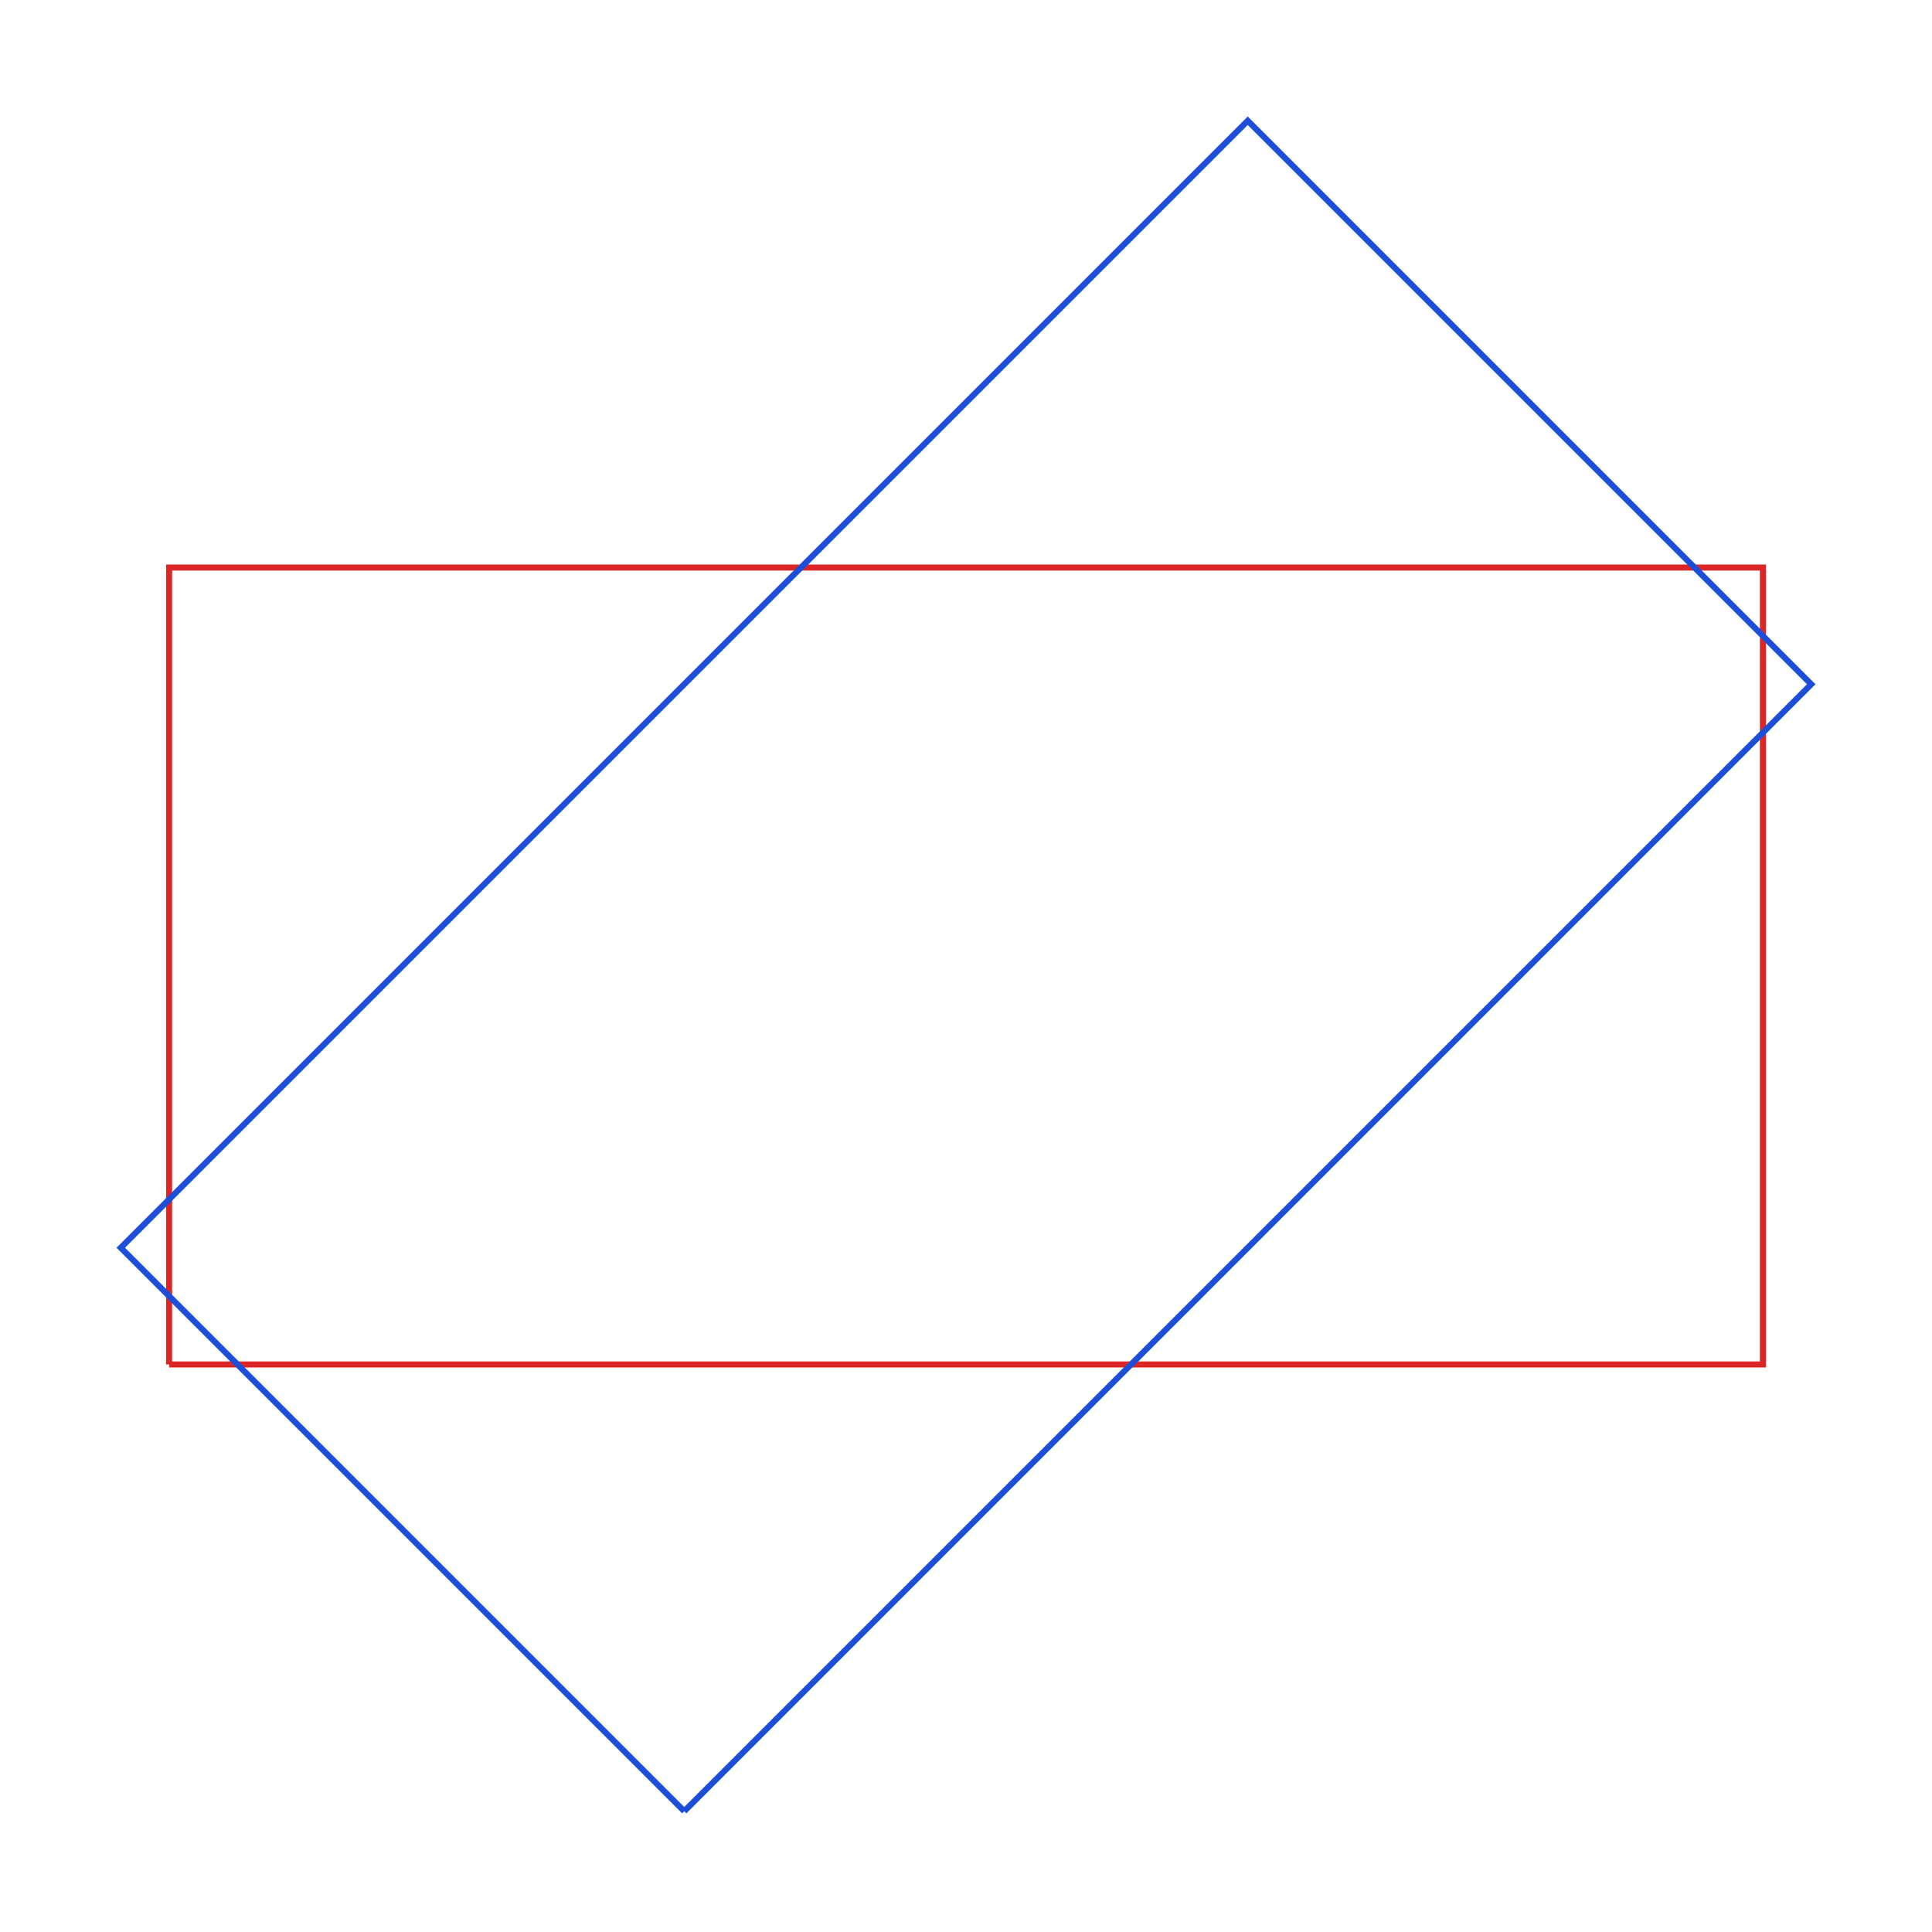
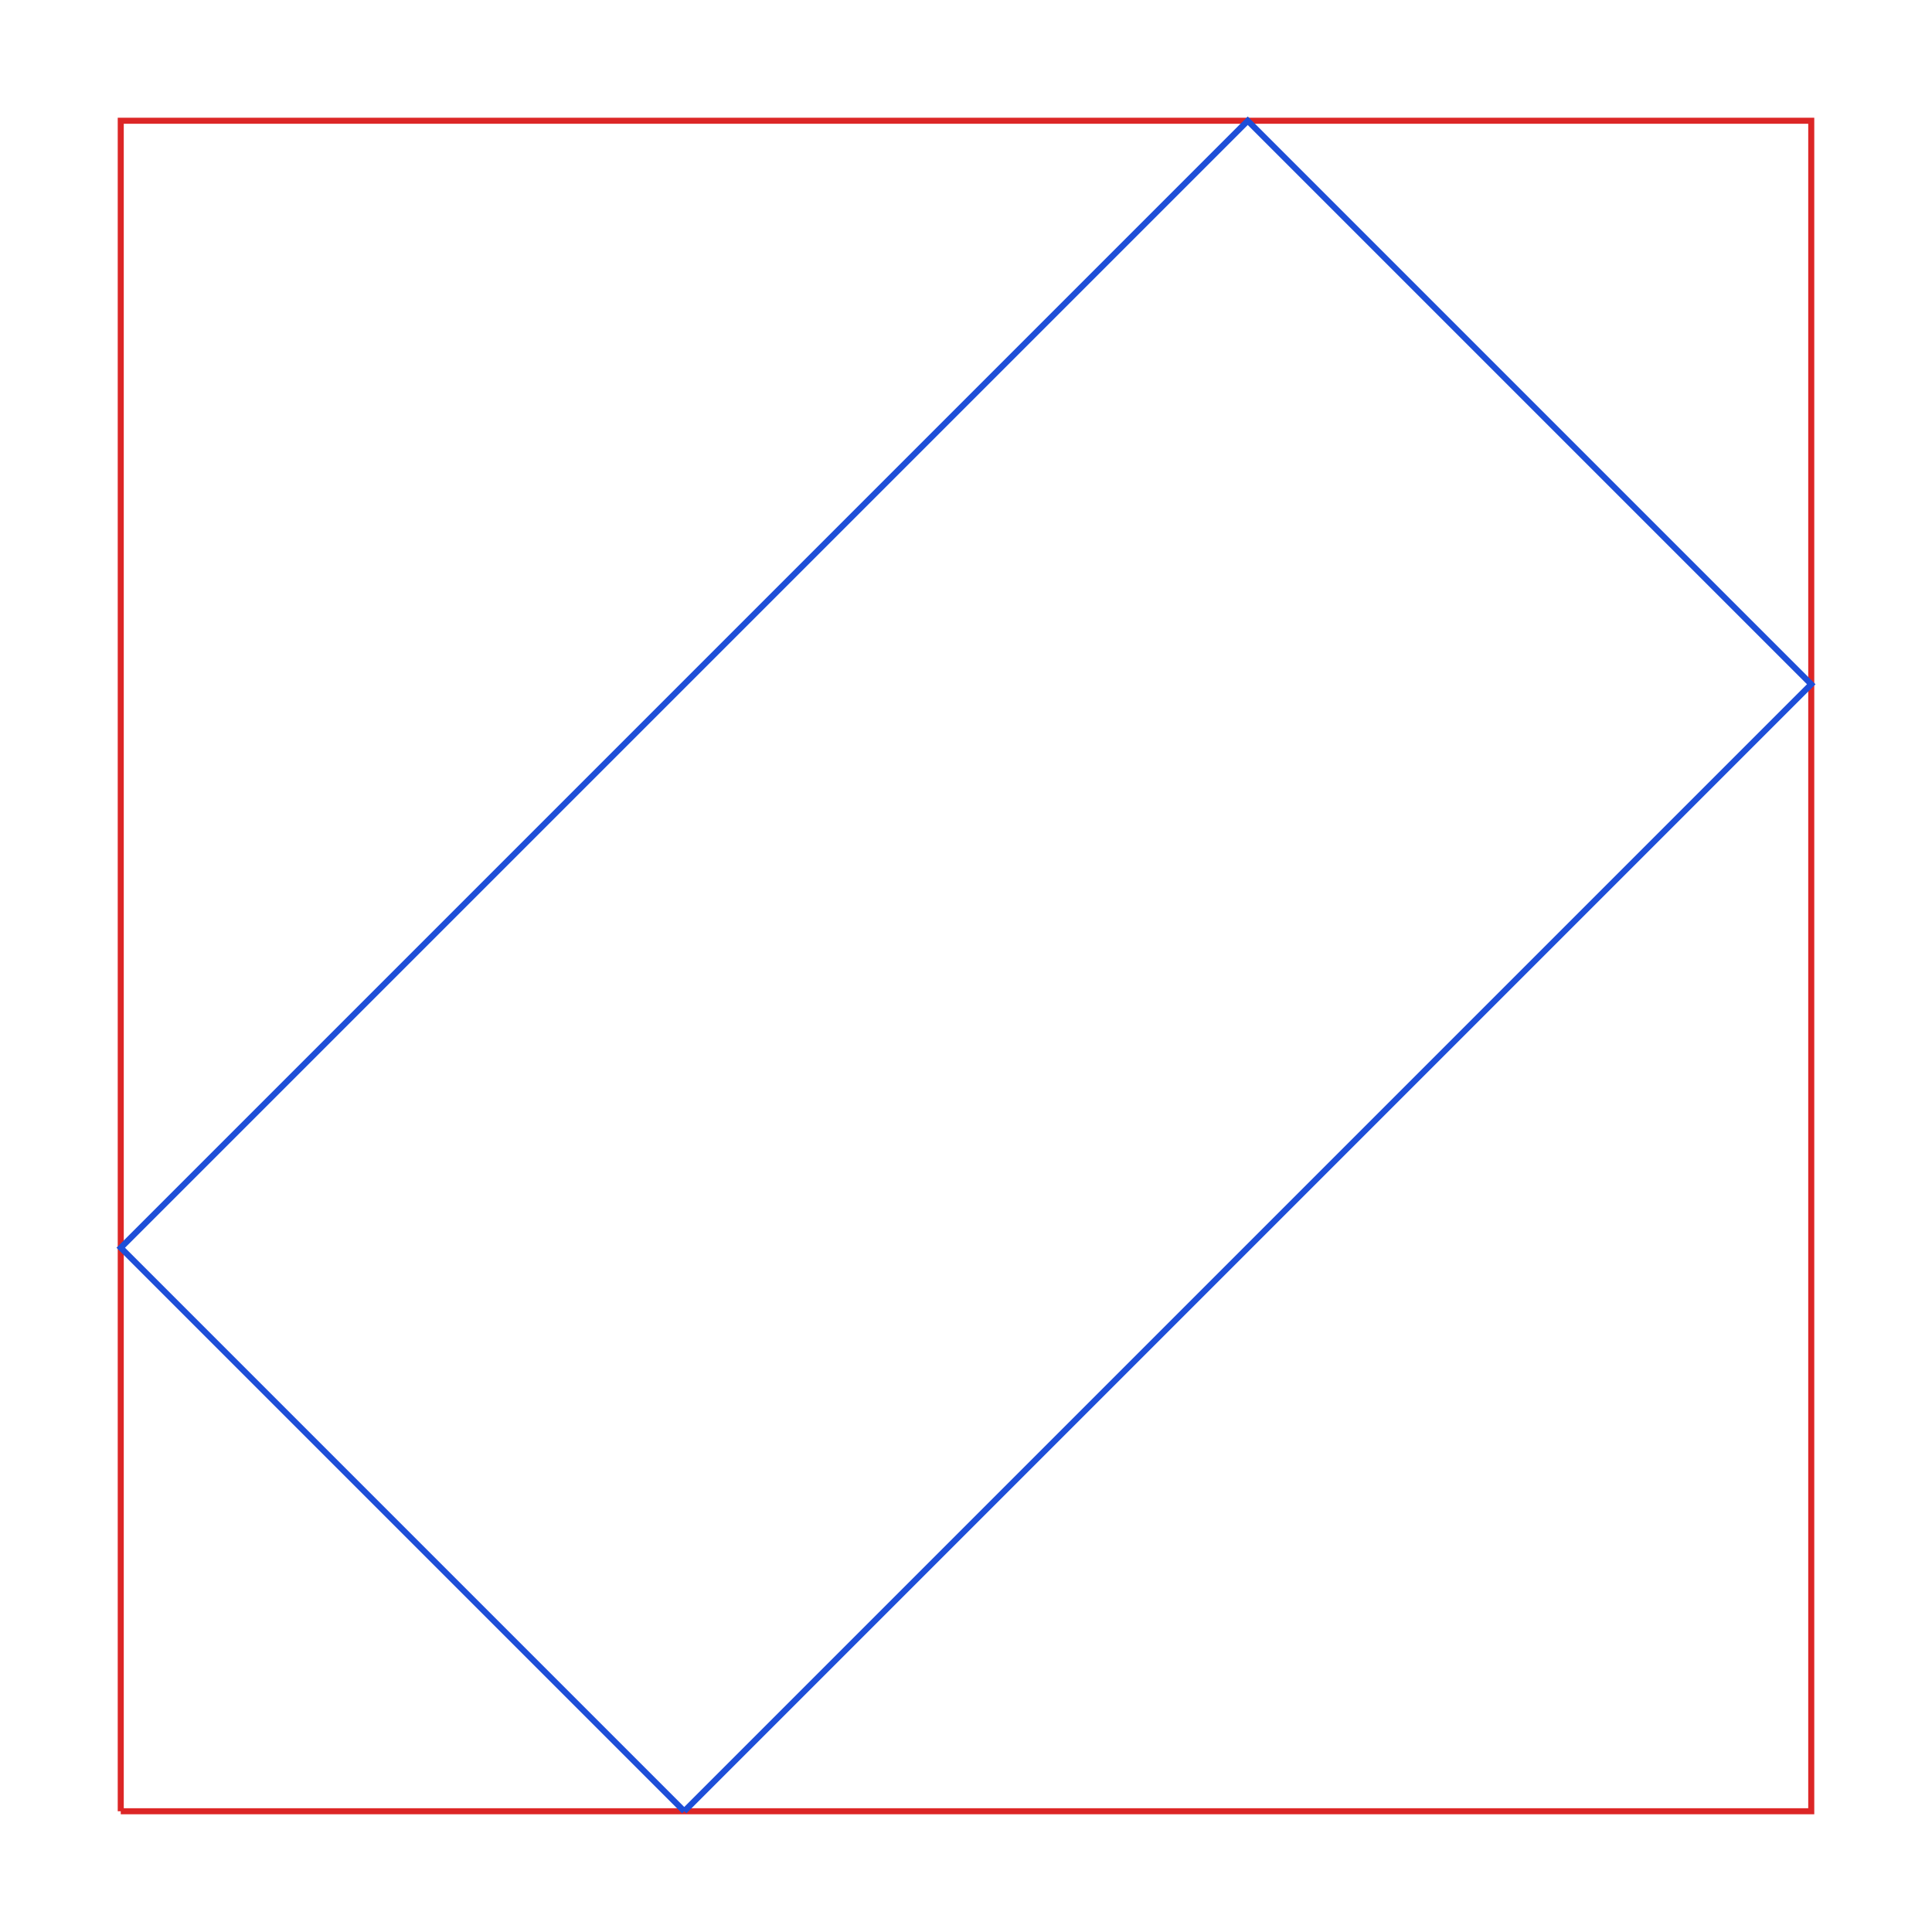
<svg xmlns="http://www.w3.org/2000/svg" width="640" height="640" viewBox="0 0 640 640">
  <g>
-     <polyline data-points="-2,-1 2,-1 2,1 -2,1 -2,-1" data-type="line" data-label="bounds" points="56.013,451.993 583.987,451.993 583.987,188.007 56.013,188.007 56.013,451.993" fill="none" stroke="#dc2626" stroke-width="2" />
+     <polyline data-points="-2.121320343559643,-2.121320343559643 2.121320343559643,-2.121320343559643 2.121320343559643,2.121320343559643 -2.121320343559643,2.121320343559643 -2.121320343559643,-2.121320343559643" data-type="line" data-label="bounds" points="40,600 600,600 600,40 40,40 40,600" fill="none" stroke="#dc2626" stroke-width="2" />
  </g>
  <g>
    <polyline data-points="-0.7071067811865476,-2.121320343559643 2.121320343559643,0.7071067811865476 0.7071067811865476,2.121320343559643 -2.121320343559643,-0.7071067811865476 -0.7071067811865476,-2.121320343559643" data-type="line" data-label="component" points="226.667,600 600,226.667 413.333,40 40,413.333 226.667,600" fill="none" stroke="#1d4ed8" stroke-width="2" />
  </g>
  <g id="crosshair" style="display: none">
    <line id="crosshair-h" y1="0" y2="640" stroke="#666" stroke-width="0.5" />
    <line id="crosshair-v" x1="0" x2="640" stroke="#666" stroke-width="0.5" />
    <text id="coordinates" font-family="monospace" font-size="12" fill="#666" />
  </g>
</svg>
